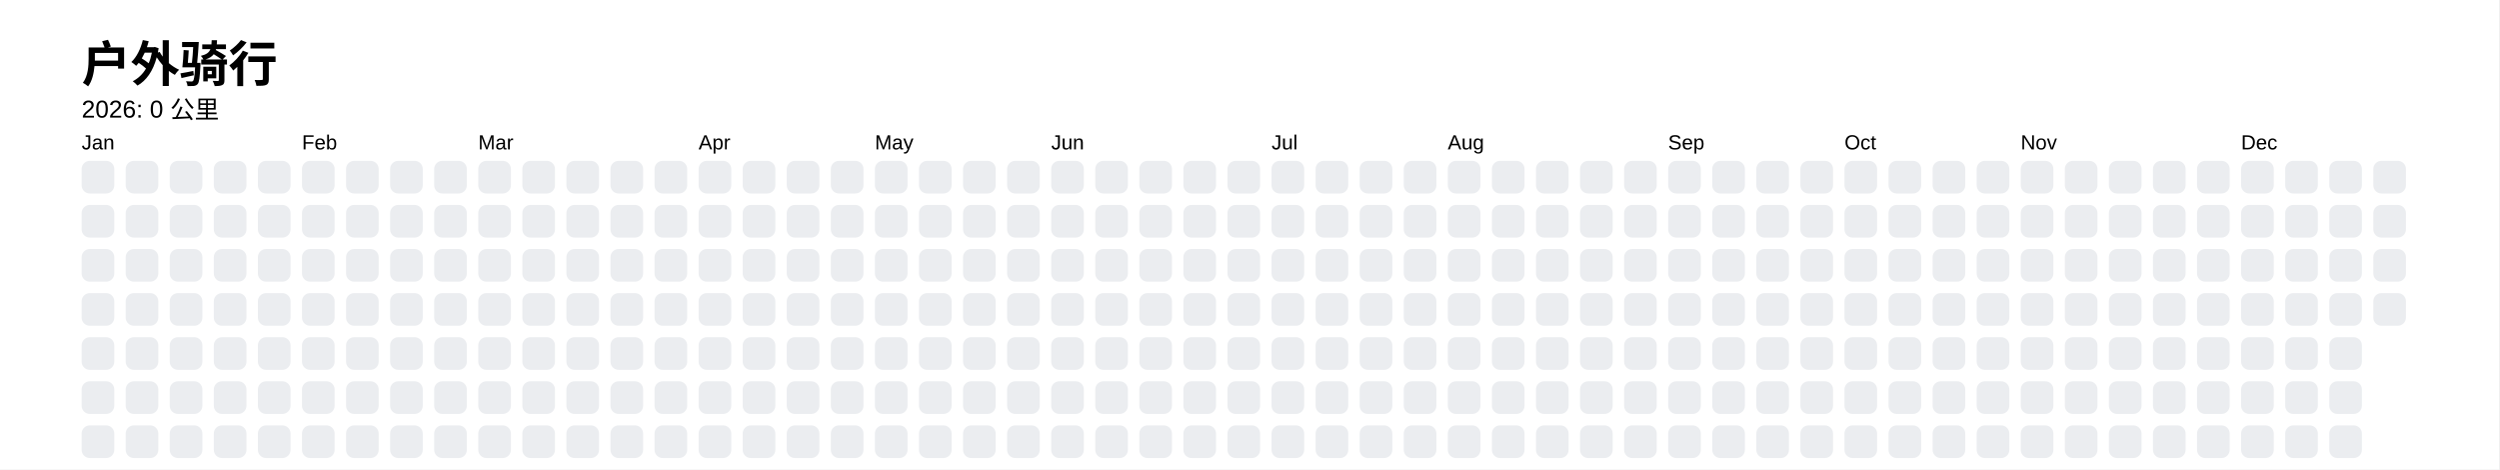
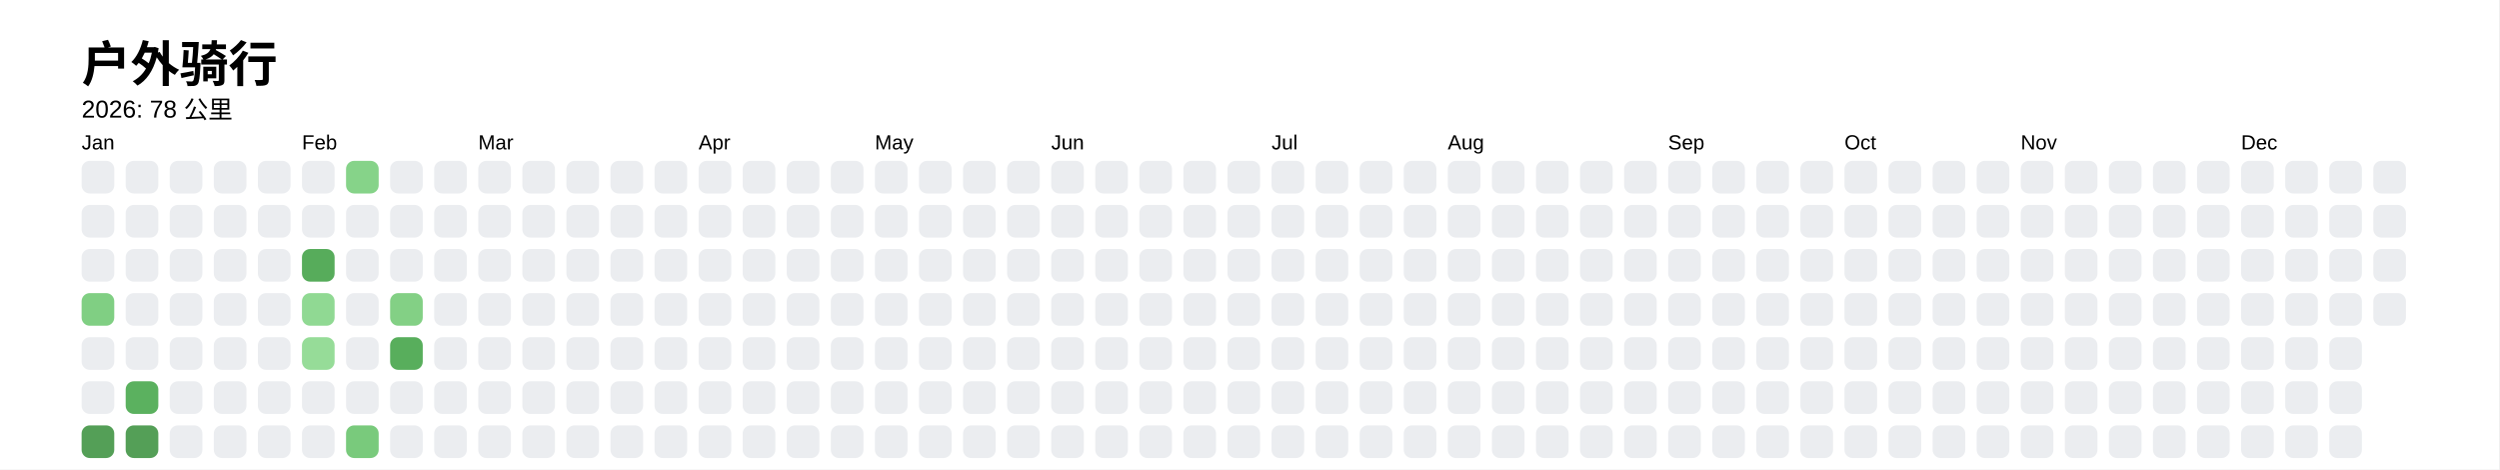
<svg xmlns="http://www.w3.org/2000/svg" baseProfile="full" height="57.5mm" version="1.1" viewBox="0,0,306.2,57.5" width="306.2mm">
  <defs />
  <rect fill="#FFFFFF" height="57.5" width="306.2" x="0" y="0" />
  <text fill="#000000" style="font-size:6px; font-family:Arial; font-weight:bold;" x="10" y="10">户外骑行</text>
-   <text fill="#000000" style="font-size:3px; font-family:Arial;" x="10" y="14.4">2026: 0 公里</text>
+   <text fill="#000000" style="font-size:3px; font-family:Arial;" x="10" y="14.4">2026: 78 公里</text>
  <text fill="#000000" style="font-size:2.5px; font-family:Arial" x="10" y="18.3">Jan</text>
  <rect fill="#EBEDF0" height="4" rx="1" ry="1" width="4" x="10" y="19.7" />
  <rect fill="#EBEDF0" height="4" rx="1" ry="1" width="4" x="10" y="25.1" />
  <rect fill="#EBEDF0" height="4" rx="1" ry="1" width="4" x="10" y="30.5" />
-   <rect fill="#EBEDF0" height="4" rx="1" ry="1" width="4" x="10" y="35.9" />
+   <rect fill="#80cf83" height="4" rx="1" ry="1" width="4" x="10" y="35.9" />
  <rect fill="#EBEDF0" height="4" rx="1" ry="1" width="4" x="10" y="41.3" />
  <rect fill="#EBEDF0" height="4" rx="1" ry="1" width="4" x="10" y="46.7" />
-   <rect fill="#EBEDF0" height="4" rx="1" ry="1" width="4" x="10" y="52.1" />
+   <rect fill="#549F57" height="4" rx="1" ry="1" width="4" x="10" y="52.1" />
  <rect fill="#EBEDF0" height="4" rx="1" ry="1" width="4" x="15.4" y="19.7" />
  <rect fill="#EBEDF0" height="4" rx="1" ry="1" width="4" x="15.4" y="25.1" />
  <rect fill="#EBEDF0" height="4" rx="1" ry="1" width="4" x="15.4" y="30.5" />
  <rect fill="#EBEDF0" height="4" rx="1" ry="1" width="4" x="15.4" y="35.9" />
  <rect fill="#EBEDF0" height="4" rx="1" ry="1" width="4" x="15.4" y="41.3" />
-   <rect fill="#EBEDF0" height="4" rx="1" ry="1" width="4" x="15.4" y="46.7" />
-   <rect fill="#EBEDF0" height="4" rx="1" ry="1" width="4" x="15.4" y="52.1" />
+   <rect fill="#5bb15f" height="4" rx="1" ry="1" width="4" x="15.4" y="46.7" />
+   <rect fill="#549F57" height="4" rx="1" ry="1" width="4" x="15.4" y="52.1" />
  <rect fill="#EBEDF0" height="4" rx="1" ry="1" width="4" x="20.8" y="19.7" />
  <rect fill="#EBEDF0" height="4" rx="1" ry="1" width="4" x="20.8" y="25.1" />
  <rect fill="#EBEDF0" height="4" rx="1" ry="1" width="4" x="20.8" y="30.5" />
  <rect fill="#EBEDF0" height="4" rx="1" ry="1" width="4" x="20.8" y="35.9" />
  <rect fill="#EBEDF0" height="4" rx="1" ry="1" width="4" x="20.8" y="41.3" />
  <rect fill="#EBEDF0" height="4" rx="1" ry="1" width="4" x="20.8" y="46.7" />
  <rect fill="#EBEDF0" height="4" rx="1" ry="1" width="4" x="20.8" y="52.1" />
  <rect fill="#EBEDF0" height="4" rx="1" ry="1" width="4" x="26.2" y="19.7" />
  <rect fill="#EBEDF0" height="4" rx="1" ry="1" width="4" x="26.2" y="25.1" />
  <rect fill="#EBEDF0" height="4" rx="1" ry="1" width="4" x="26.2" y="30.5" />
  <rect fill="#EBEDF0" height="4" rx="1" ry="1" width="4" x="26.2" y="35.9" />
  <rect fill="#EBEDF0" height="4" rx="1" ry="1" width="4" x="26.2" y="41.3" />
  <rect fill="#EBEDF0" height="4" rx="1" ry="1" width="4" x="26.2" y="46.7" />
  <rect fill="#EBEDF0" height="4" rx="1" ry="1" width="4" x="26.2" y="52.1" />
  <rect fill="#EBEDF0" height="4" rx="1" ry="1" width="4" x="31.6" y="19.7" />
  <rect fill="#EBEDF0" height="4" rx="1" ry="1" width="4" x="31.6" y="25.1" />
  <rect fill="#EBEDF0" height="4" rx="1" ry="1" width="4" x="31.6" y="30.5" />
  <rect fill="#EBEDF0" height="4" rx="1" ry="1" width="4" x="31.6" y="35.9" />
  <rect fill="#EBEDF0" height="4" rx="1" ry="1" width="4" x="31.6" y="41.3" />
  <rect fill="#EBEDF0" height="4" rx="1" ry="1" width="4" x="31.6" y="46.7" />
  <rect fill="#EBEDF0" height="4" rx="1" ry="1" width="4" x="31.6" y="52.1" />
  <text fill="#000000" style="font-size:2.5px; font-family:Arial" x="37.0" y="18.3">Feb</text>
  <rect fill="#EBEDF0" height="4" rx="1" ry="1" width="4" x="37.0" y="19.7" />
  <rect fill="#EBEDF0" height="4" rx="1" ry="1" width="4" x="37.0" y="25.1" />
-   <rect fill="#EBEDF0" height="4" rx="1" ry="1" width="4" x="37.0" y="30.5" />
-   <rect fill="#EBEDF0" height="4" rx="1" ry="1" width="4" x="37.0" y="35.9" />
-   <rect fill="#EBEDF0" height="4" rx="1" ry="1" width="4" x="37.0" y="41.3" />
+   <rect fill="#57ac5b" height="4" rx="1" ry="1" width="4" x="37.0" y="30.5" />
+   <rect fill="#90d993" height="4" rx="1" ry="1" width="4" x="37.0" y="35.9" />
+   <rect fill="#96dc98" height="4" rx="1" ry="1" width="4" x="37.0" y="41.3" />
  <rect fill="#EBEDF0" height="4" rx="1" ry="1" width="4" x="37.0" y="46.7" />
  <rect fill="#EBEDF0" height="4" rx="1" ry="1" width="4" x="37.0" y="52.1" />
-   <rect fill="#EBEDF0" height="4" rx="1" ry="1" width="4" x="42.4" y="19.7" />
+   <rect fill="#86d389" height="4" rx="1" ry="1" width="4" x="42.4" y="19.7" />
  <rect fill="#EBEDF0" height="4" rx="1" ry="1" width="4" x="42.4" y="25.1" />
  <rect fill="#EBEDF0" height="4" rx="1" ry="1" width="4" x="42.4" y="30.5" />
  <rect fill="#EBEDF0" height="4" rx="1" ry="1" width="4" x="42.4" y="35.9" />
  <rect fill="#EBEDF0" height="4" rx="1" ry="1" width="4" x="42.4" y="41.3" />
  <rect fill="#EBEDF0" height="4" rx="1" ry="1" width="4" x="42.4" y="46.7" />
-   <rect fill="#EBEDF0" height="4" rx="1" ry="1" width="4" x="42.4" y="52.1" />
+   <rect fill="#79ca7c" height="4" rx="1" ry="1" width="4" x="42.4" y="52.1" />
  <rect fill="#EBEDF0" height="4" rx="1" ry="1" width="4" x="47.8" y="19.7" />
  <rect fill="#EBEDF0" height="4" rx="1" ry="1" width="4" x="47.8" y="25.1" />
  <rect fill="#EBEDF0" height="4" rx="1" ry="1" width="4" x="47.8" y="30.5" />
-   <rect fill="#EBEDF0" height="4" rx="1" ry="1" width="4" x="47.8" y="35.9" />
-   <rect fill="#EBEDF0" height="4" rx="1" ry="1" width="4" x="47.8" y="41.3" />
+   <rect fill="#83d085" height="4" rx="1" ry="1" width="4" x="47.8" y="35.9" />
+   <rect fill="#58ae5c" height="4" rx="1" ry="1" width="4" x="47.8" y="41.3" />
  <rect fill="#EBEDF0" height="4" rx="1" ry="1" width="4" x="47.8" y="46.7" />
  <rect fill="#EBEDF0" height="4" rx="1" ry="1" width="4" x="47.8" y="52.1" />
  <rect fill="#EBEDF0" height="4" rx="1" ry="1" width="4" x="53.2" y="19.7" />
  <rect fill="#EBEDF0" height="4" rx="1" ry="1" width="4" x="53.2" y="25.1" />
  <rect fill="#EBEDF0" height="4" rx="1" ry="1" width="4" x="53.2" y="30.5" />
  <rect fill="#EBEDF0" height="4" rx="1" ry="1" width="4" x="53.2" y="35.9" />
  <rect fill="#EBEDF0" height="4" rx="1" ry="1" width="4" x="53.2" y="41.3" />
  <rect fill="#EBEDF0" height="4" rx="1" ry="1" width="4" x="53.2" y="46.7" />
  <rect fill="#EBEDF0" height="4" rx="1" ry="1" width="4" x="53.2" y="52.1" />
  <text fill="#000000" style="font-size:2.5px; font-family:Arial" x="58.6" y="18.3">Mar</text>
  <rect fill="#EBEDF0" height="4" rx="1" ry="1" width="4" x="58.6" y="19.7" />
  <rect fill="#EBEDF0" height="4" rx="1" ry="1" width="4" x="58.6" y="25.1" />
  <rect fill="#EBEDF0" height="4" rx="1" ry="1" width="4" x="58.6" y="30.5" />
  <rect fill="#EBEDF0" height="4" rx="1" ry="1" width="4" x="58.6" y="35.9" />
  <rect fill="#EBEDF0" height="4" rx="1" ry="1" width="4" x="58.6" y="41.3" />
  <rect fill="#EBEDF0" height="4" rx="1" ry="1" width="4" x="58.6" y="46.7" />
  <rect fill="#EBEDF0" height="4" rx="1" ry="1" width="4" x="58.6" y="52.1" />
  <rect fill="#EBEDF0" height="4" rx="1" ry="1" width="4" x="64" y="19.7" />
  <rect fill="#EBEDF0" height="4" rx="1" ry="1" width="4" x="64" y="25.1" />
  <rect fill="#EBEDF0" height="4" rx="1" ry="1" width="4" x="64" y="30.5" />
  <rect fill="#EBEDF0" height="4" rx="1" ry="1" width="4" x="64" y="35.9" />
  <rect fill="#EBEDF0" height="4" rx="1" ry="1" width="4" x="64" y="41.3" />
  <rect fill="#EBEDF0" height="4" rx="1" ry="1" width="4" x="64" y="46.7" />
  <rect fill="#EBEDF0" height="4" rx="1" ry="1" width="4" x="64" y="52.1" />
  <rect fill="#EBEDF0" height="4" rx="1" ry="1" width="4" x="69.4" y="19.7" />
  <rect fill="#EBEDF0" height="4" rx="1" ry="1" width="4" x="69.4" y="25.1" />
  <rect fill="#EBEDF0" height="4" rx="1" ry="1" width="4" x="69.4" y="30.5" />
  <rect fill="#EBEDF0" height="4" rx="1" ry="1" width="4" x="69.4" y="35.9" />
  <rect fill="#EBEDF0" height="4" rx="1" ry="1" width="4" x="69.4" y="41.3" />
  <rect fill="#EBEDF0" height="4" rx="1" ry="1" width="4" x="69.4" y="46.7" />
  <rect fill="#EBEDF0" height="4" rx="1" ry="1" width="4" x="69.4" y="52.1" />
  <rect fill="#EBEDF0" height="4" rx="1" ry="1" width="4" x="74.8" y="19.7" />
  <rect fill="#EBEDF0" height="4" rx="1" ry="1" width="4" x="74.8" y="25.1" />
  <rect fill="#EBEDF0" height="4" rx="1" ry="1" width="4" x="74.8" y="30.5" />
  <rect fill="#EBEDF0" height="4" rx="1" ry="1" width="4" x="74.8" y="35.9" />
  <rect fill="#EBEDF0" height="4" rx="1" ry="1" width="4" x="74.8" y="41.3" />
  <rect fill="#EBEDF0" height="4" rx="1" ry="1" width="4" x="74.8" y="46.7" />
  <rect fill="#EBEDF0" height="4" rx="1" ry="1" width="4" x="74.8" y="52.1" />
  <rect fill="#EBEDF0" height="4" rx="1" ry="1" width="4" x="80.2" y="19.7" />
  <rect fill="#EBEDF0" height="4" rx="1" ry="1" width="4" x="80.2" y="25.1" />
  <rect fill="#EBEDF0" height="4" rx="1" ry="1" width="4" x="80.2" y="30.5" />
  <rect fill="#EBEDF0" height="4" rx="1" ry="1" width="4" x="80.2" y="35.9" />
  <rect fill="#EBEDF0" height="4" rx="1" ry="1" width="4" x="80.2" y="41.3" />
  <rect fill="#EBEDF0" height="4" rx="1" ry="1" width="4" x="80.2" y="46.7" />
  <rect fill="#EBEDF0" height="4" rx="1" ry="1" width="4" x="80.2" y="52.1" />
  <text fill="#000000" style="font-size:2.5px; font-family:Arial" x="85.6" y="18.3">Apr</text>
  <rect fill="#EBEDF0" height="4" rx="1" ry="1" width="4" x="85.6" y="19.7" />
  <rect fill="#EBEDF0" height="4" rx="1" ry="1" width="4" x="85.6" y="25.1" />
  <rect fill="#EBEDF0" height="4" rx="1" ry="1" width="4" x="85.6" y="30.5" />
  <rect fill="#EBEDF0" height="4" rx="1" ry="1" width="4" x="85.6" y="35.9" />
  <rect fill="#EBEDF0" height="4" rx="1" ry="1" width="4" x="85.6" y="41.3" />
  <rect fill="#EBEDF0" height="4" rx="1" ry="1" width="4" x="85.6" y="46.7" />
  <rect fill="#EBEDF0" height="4" rx="1" ry="1" width="4" x="85.6" y="52.1" />
  <rect fill="#EBEDF0" height="4" rx="1" ry="1" width="4" x="91" y="19.7" />
  <rect fill="#EBEDF0" height="4" rx="1" ry="1" width="4" x="91" y="25.1" />
  <rect fill="#EBEDF0" height="4" rx="1" ry="1" width="4" x="91" y="30.5" />
  <rect fill="#EBEDF0" height="4" rx="1" ry="1" width="4" x="91" y="35.9" />
  <rect fill="#EBEDF0" height="4" rx="1" ry="1" width="4" x="91" y="41.3" />
  <rect fill="#EBEDF0" height="4" rx="1" ry="1" width="4" x="91" y="46.7" />
  <rect fill="#EBEDF0" height="4" rx="1" ry="1" width="4" x="91" y="52.1" />
  <rect fill="#EBEDF0" height="4" rx="1" ry="1" width="4" x="96.4" y="19.7" />
  <rect fill="#EBEDF0" height="4" rx="1" ry="1" width="4" x="96.4" y="25.1" />
  <rect fill="#EBEDF0" height="4" rx="1" ry="1" width="4" x="96.4" y="30.5" />
  <rect fill="#EBEDF0" height="4" rx="1" ry="1" width="4" x="96.4" y="35.9" />
  <rect fill="#EBEDF0" height="4" rx="1" ry="1" width="4" x="96.4" y="41.3" />
  <rect fill="#EBEDF0" height="4" rx="1" ry="1" width="4" x="96.4" y="46.7" />
  <rect fill="#EBEDF0" height="4" rx="1" ry="1" width="4" x="96.4" y="52.1" />
  <rect fill="#EBEDF0" height="4" rx="1" ry="1" width="4" x="101.8" y="19.7" />
  <rect fill="#EBEDF0" height="4" rx="1" ry="1" width="4" x="101.8" y="25.1" />
  <rect fill="#EBEDF0" height="4" rx="1" ry="1" width="4" x="101.8" y="30.5" />
  <rect fill="#EBEDF0" height="4" rx="1" ry="1" width="4" x="101.8" y="35.9" />
  <rect fill="#EBEDF0" height="4" rx="1" ry="1" width="4" x="101.8" y="41.3" />
  <rect fill="#EBEDF0" height="4" rx="1" ry="1" width="4" x="101.8" y="46.7" />
  <rect fill="#EBEDF0" height="4" rx="1" ry="1" width="4" x="101.8" y="52.1" />
  <text fill="#000000" style="font-size:2.5px; font-family:Arial" x="107.2" y="18.3">May</text>
  <rect fill="#EBEDF0" height="4" rx="1" ry="1" width="4" x="107.2" y="19.7" />
  <rect fill="#EBEDF0" height="4" rx="1" ry="1" width="4" x="107.2" y="25.1" />
  <rect fill="#EBEDF0" height="4" rx="1" ry="1" width="4" x="107.2" y="30.5" />
  <rect fill="#EBEDF0" height="4" rx="1" ry="1" width="4" x="107.2" y="35.9" />
  <rect fill="#EBEDF0" height="4" rx="1" ry="1" width="4" x="107.2" y="41.3" />
  <rect fill="#EBEDF0" height="4" rx="1" ry="1" width="4" x="107.2" y="46.7" />
  <rect fill="#EBEDF0" height="4" rx="1" ry="1" width="4" x="107.2" y="52.1" />
  <rect fill="#EBEDF0" height="4" rx="1" ry="1" width="4" x="112.6" y="19.7" />
  <rect fill="#EBEDF0" height="4" rx="1" ry="1" width="4" x="112.6" y="25.1" />
  <rect fill="#EBEDF0" height="4" rx="1" ry="1" width="4" x="112.6" y="30.5" />
  <rect fill="#EBEDF0" height="4" rx="1" ry="1" width="4" x="112.6" y="35.9" />
  <rect fill="#EBEDF0" height="4" rx="1" ry="1" width="4" x="112.6" y="41.3" />
  <rect fill="#EBEDF0" height="4" rx="1" ry="1" width="4" x="112.6" y="46.7" />
  <rect fill="#EBEDF0" height="4" rx="1" ry="1" width="4" x="112.6" y="52.1" />
  <rect fill="#EBEDF0" height="4" rx="1" ry="1" width="4" x="118" y="19.7" />
  <rect fill="#EBEDF0" height="4" rx="1" ry="1" width="4" x="118" y="25.1" />
  <rect fill="#EBEDF0" height="4" rx="1" ry="1" width="4" x="118" y="30.5" />
  <rect fill="#EBEDF0" height="4" rx="1" ry="1" width="4" x="118" y="35.9" />
  <rect fill="#EBEDF0" height="4" rx="1" ry="1" width="4" x="118" y="41.3" />
  <rect fill="#EBEDF0" height="4" rx="1" ry="1" width="4" x="118" y="46.7" />
  <rect fill="#EBEDF0" height="4" rx="1" ry="1" width="4" x="118" y="52.1" />
  <rect fill="#EBEDF0" height="4" rx="1" ry="1" width="4" x="123.4" y="19.7" />
  <rect fill="#EBEDF0" height="4" rx="1" ry="1" width="4" x="123.4" y="25.1" />
  <rect fill="#EBEDF0" height="4" rx="1" ry="1" width="4" x="123.4" y="30.5" />
  <rect fill="#EBEDF0" height="4" rx="1" ry="1" width="4" x="123.4" y="35.9" />
  <rect fill="#EBEDF0" height="4" rx="1" ry="1" width="4" x="123.4" y="41.3" />
  <rect fill="#EBEDF0" height="4" rx="1" ry="1" width="4" x="123.4" y="46.7" />
  <rect fill="#EBEDF0" height="4" rx="1" ry="1" width="4" x="123.4" y="52.1" />
  <text fill="#000000" style="font-size:2.5px; font-family:Arial" x="128.8" y="18.3">Jun</text>
  <rect fill="#EBEDF0" height="4" rx="1" ry="1" width="4" x="128.8" y="19.7" />
  <rect fill="#EBEDF0" height="4" rx="1" ry="1" width="4" x="128.8" y="25.1" />
  <rect fill="#EBEDF0" height="4" rx="1" ry="1" width="4" x="128.8" y="30.5" />
  <rect fill="#EBEDF0" height="4" rx="1" ry="1" width="4" x="128.8" y="35.9" />
  <rect fill="#EBEDF0" height="4" rx="1" ry="1" width="4" x="128.8" y="41.3" />
  <rect fill="#EBEDF0" height="4" rx="1" ry="1" width="4" x="128.8" y="46.7" />
  <rect fill="#EBEDF0" height="4" rx="1" ry="1" width="4" x="128.8" y="52.1" />
  <rect fill="#EBEDF0" height="4" rx="1" ry="1" width="4" x="134.2" y="19.7" />
  <rect fill="#EBEDF0" height="4" rx="1" ry="1" width="4" x="134.2" y="25.1" />
  <rect fill="#EBEDF0" height="4" rx="1" ry="1" width="4" x="134.2" y="30.5" />
  <rect fill="#EBEDF0" height="4" rx="1" ry="1" width="4" x="134.2" y="35.9" />
  <rect fill="#EBEDF0" height="4" rx="1" ry="1" width="4" x="134.2" y="41.3" />
  <rect fill="#EBEDF0" height="4" rx="1" ry="1" width="4" x="134.2" y="46.7" />
  <rect fill="#EBEDF0" height="4" rx="1" ry="1" width="4" x="134.2" y="52.1" />
  <rect fill="#EBEDF0" height="4" rx="1" ry="1" width="4" x="139.6" y="19.7" />
  <rect fill="#EBEDF0" height="4" rx="1" ry="1" width="4" x="139.6" y="25.1" />
  <rect fill="#EBEDF0" height="4" rx="1" ry="1" width="4" x="139.6" y="30.5" />
  <rect fill="#EBEDF0" height="4" rx="1" ry="1" width="4" x="139.6" y="35.9" />
  <rect fill="#EBEDF0" height="4" rx="1" ry="1" width="4" x="139.6" y="41.3" />
  <rect fill="#EBEDF0" height="4" rx="1" ry="1" width="4" x="139.6" y="46.7" />
  <rect fill="#EBEDF0" height="4" rx="1" ry="1" width="4" x="139.6" y="52.1" />
  <rect fill="#EBEDF0" height="4" rx="1" ry="1" width="4" x="145" y="19.7" />
  <rect fill="#EBEDF0" height="4" rx="1" ry="1" width="4" x="145" y="25.1" />
  <rect fill="#EBEDF0" height="4" rx="1" ry="1" width="4" x="145" y="30.5" />
  <rect fill="#EBEDF0" height="4" rx="1" ry="1" width="4" x="145" y="35.9" />
  <rect fill="#EBEDF0" height="4" rx="1" ry="1" width="4" x="145" y="41.3" />
  <rect fill="#EBEDF0" height="4" rx="1" ry="1" width="4" x="145" y="46.7" />
  <rect fill="#EBEDF0" height="4" rx="1" ry="1" width="4" x="145" y="52.1" />
  <rect fill="#EBEDF0" height="4" rx="1" ry="1" width="4" x="150.4" y="19.7" />
  <rect fill="#EBEDF0" height="4" rx="1" ry="1" width="4" x="150.4" y="25.1" />
  <rect fill="#EBEDF0" height="4" rx="1" ry="1" width="4" x="150.4" y="30.5" />
  <rect fill="#EBEDF0" height="4" rx="1" ry="1" width="4" x="150.4" y="35.9" />
  <rect fill="#EBEDF0" height="4" rx="1" ry="1" width="4" x="150.4" y="41.3" />
  <rect fill="#EBEDF0" height="4" rx="1" ry="1" width="4" x="150.4" y="46.7" />
  <rect fill="#EBEDF0" height="4" rx="1" ry="1" width="4" x="150.4" y="52.1" />
  <text fill="#000000" style="font-size:2.5px; font-family:Arial" x="155.8" y="18.3">Jul</text>
  <rect fill="#EBEDF0" height="4" rx="1" ry="1" width="4" x="155.8" y="19.7" />
  <rect fill="#EBEDF0" height="4" rx="1" ry="1" width="4" x="155.8" y="25.1" />
  <rect fill="#EBEDF0" height="4" rx="1" ry="1" width="4" x="155.8" y="30.5" />
  <rect fill="#EBEDF0" height="4" rx="1" ry="1" width="4" x="155.8" y="35.9" />
  <rect fill="#EBEDF0" height="4" rx="1" ry="1" width="4" x="155.8" y="41.3" />
  <rect fill="#EBEDF0" height="4" rx="1" ry="1" width="4" x="155.8" y="46.7" />
  <rect fill="#EBEDF0" height="4" rx="1" ry="1" width="4" x="155.8" y="52.1" />
  <rect fill="#EBEDF0" height="4" rx="1" ry="1" width="4" x="161.2" y="19.7" />
  <rect fill="#EBEDF0" height="4" rx="1" ry="1" width="4" x="161.2" y="25.1" />
  <rect fill="#EBEDF0" height="4" rx="1" ry="1" width="4" x="161.2" y="30.5" />
  <rect fill="#EBEDF0" height="4" rx="1" ry="1" width="4" x="161.2" y="35.9" />
  <rect fill="#EBEDF0" height="4" rx="1" ry="1" width="4" x="161.2" y="41.3" />
  <rect fill="#EBEDF0" height="4" rx="1" ry="1" width="4" x="161.2" y="46.7" />
  <rect fill="#EBEDF0" height="4" rx="1" ry="1" width="4" x="161.2" y="52.1" />
  <rect fill="#EBEDF0" height="4" rx="1" ry="1" width="4" x="166.6" y="19.7" />
  <rect fill="#EBEDF0" height="4" rx="1" ry="1" width="4" x="166.6" y="25.1" />
  <rect fill="#EBEDF0" height="4" rx="1" ry="1" width="4" x="166.6" y="30.5" />
  <rect fill="#EBEDF0" height="4" rx="1" ry="1" width="4" x="166.6" y="35.9" />
  <rect fill="#EBEDF0" height="4" rx="1" ry="1" width="4" x="166.6" y="41.3" />
  <rect fill="#EBEDF0" height="4" rx="1" ry="1" width="4" x="166.6" y="46.7" />
  <rect fill="#EBEDF0" height="4" rx="1" ry="1" width="4" x="166.6" y="52.1" />
  <rect fill="#EBEDF0" height="4" rx="1" ry="1" width="4" x="172" y="19.7" />
  <rect fill="#EBEDF0" height="4" rx="1" ry="1" width="4" x="172" y="25.1" />
  <rect fill="#EBEDF0" height="4" rx="1" ry="1" width="4" x="172" y="30.5" />
  <rect fill="#EBEDF0" height="4" rx="1" ry="1" width="4" x="172" y="35.9" />
  <rect fill="#EBEDF0" height="4" rx="1" ry="1" width="4" x="172" y="41.3" />
  <rect fill="#EBEDF0" height="4" rx="1" ry="1" width="4" x="172" y="46.7" />
  <rect fill="#EBEDF0" height="4" rx="1" ry="1" width="4" x="172" y="52.1" />
  <text fill="#000000" style="font-size:2.5px; font-family:Arial" x="177.4" y="18.3">Aug</text>
  <rect fill="#EBEDF0" height="4" rx="1" ry="1" width="4" x="177.4" y="19.7" />
  <rect fill="#EBEDF0" height="4" rx="1" ry="1" width="4" x="177.4" y="25.1" />
  <rect fill="#EBEDF0" height="4" rx="1" ry="1" width="4" x="177.4" y="30.5" />
  <rect fill="#EBEDF0" height="4" rx="1" ry="1" width="4" x="177.4" y="35.9" />
  <rect fill="#EBEDF0" height="4" rx="1" ry="1" width="4" x="177.4" y="41.3" />
  <rect fill="#EBEDF0" height="4" rx="1" ry="1" width="4" x="177.4" y="46.7" />
  <rect fill="#EBEDF0" height="4" rx="1" ry="1" width="4" x="177.4" y="52.1" />
  <rect fill="#EBEDF0" height="4" rx="1" ry="1" width="4" x="182.8" y="19.7" />
  <rect fill="#EBEDF0" height="4" rx="1" ry="1" width="4" x="182.8" y="25.1" />
  <rect fill="#EBEDF0" height="4" rx="1" ry="1" width="4" x="182.8" y="30.5" />
  <rect fill="#EBEDF0" height="4" rx="1" ry="1" width="4" x="182.8" y="35.9" />
  <rect fill="#EBEDF0" height="4" rx="1" ry="1" width="4" x="182.8" y="41.3" />
  <rect fill="#EBEDF0" height="4" rx="1" ry="1" width="4" x="182.8" y="46.7" />
  <rect fill="#EBEDF0" height="4" rx="1" ry="1" width="4" x="182.8" y="52.1" />
  <rect fill="#EBEDF0" height="4" rx="1" ry="1" width="4" x="188.2" y="19.7" />
  <rect fill="#EBEDF0" height="4" rx="1" ry="1" width="4" x="188.2" y="25.1" />
  <rect fill="#EBEDF0" height="4" rx="1" ry="1" width="4" x="188.2" y="30.5" />
  <rect fill="#EBEDF0" height="4" rx="1" ry="1" width="4" x="188.2" y="35.9" />
  <rect fill="#EBEDF0" height="4" rx="1" ry="1" width="4" x="188.2" y="41.3" />
  <rect fill="#EBEDF0" height="4" rx="1" ry="1" width="4" x="188.2" y="46.7" />
  <rect fill="#EBEDF0" height="4" rx="1" ry="1" width="4" x="188.2" y="52.1" />
  <rect fill="#EBEDF0" height="4" rx="1" ry="1" width="4" x="193.6" y="19.7" />
  <rect fill="#EBEDF0" height="4" rx="1" ry="1" width="4" x="193.6" y="25.1" />
  <rect fill="#EBEDF0" height="4" rx="1" ry="1" width="4" x="193.6" y="30.5" />
  <rect fill="#EBEDF0" height="4" rx="1" ry="1" width="4" x="193.6" y="35.9" />
  <rect fill="#EBEDF0" height="4" rx="1" ry="1" width="4" x="193.6" y="41.3" />
  <rect fill="#EBEDF0" height="4" rx="1" ry="1" width="4" x="193.6" y="46.7" />
  <rect fill="#EBEDF0" height="4" rx="1" ry="1" width="4" x="193.6" y="52.1" />
  <rect fill="#EBEDF0" height="4" rx="1" ry="1" width="4" x="199" y="19.7" />
  <rect fill="#EBEDF0" height="4" rx="1" ry="1" width="4" x="199" y="25.1" />
  <rect fill="#EBEDF0" height="4" rx="1" ry="1" width="4" x="199" y="30.5" />
  <rect fill="#EBEDF0" height="4" rx="1" ry="1" width="4" x="199" y="35.9" />
  <rect fill="#EBEDF0" height="4" rx="1" ry="1" width="4" x="199" y="41.3" />
  <rect fill="#EBEDF0" height="4" rx="1" ry="1" width="4" x="199" y="46.7" />
  <rect fill="#EBEDF0" height="4" rx="1" ry="1" width="4" x="199" y="52.1" />
  <text fill="#000000" style="font-size:2.5px; font-family:Arial" x="204.4" y="18.3">Sep</text>
  <rect fill="#EBEDF0" height="4" rx="1" ry="1" width="4" x="204.4" y="19.7" />
  <rect fill="#EBEDF0" height="4" rx="1" ry="1" width="4" x="204.4" y="25.1" />
  <rect fill="#EBEDF0" height="4" rx="1" ry="1" width="4" x="204.4" y="30.5" />
  <rect fill="#EBEDF0" height="4" rx="1" ry="1" width="4" x="204.4" y="35.9" />
  <rect fill="#EBEDF0" height="4" rx="1" ry="1" width="4" x="204.4" y="41.3" />
  <rect fill="#EBEDF0" height="4" rx="1" ry="1" width="4" x="204.4" y="46.7" />
  <rect fill="#EBEDF0" height="4" rx="1" ry="1" width="4" x="204.4" y="52.1" />
  <rect fill="#EBEDF0" height="4" rx="1" ry="1" width="4" x="209.8" y="19.7" />
  <rect fill="#EBEDF0" height="4" rx="1" ry="1" width="4" x="209.8" y="25.1" />
  <rect fill="#EBEDF0" height="4" rx="1" ry="1" width="4" x="209.8" y="30.5" />
  <rect fill="#EBEDF0" height="4" rx="1" ry="1" width="4" x="209.8" y="35.9" />
  <rect fill="#EBEDF0" height="4" rx="1" ry="1" width="4" x="209.8" y="41.3" />
  <rect fill="#EBEDF0" height="4" rx="1" ry="1" width="4" x="209.8" y="46.7" />
  <rect fill="#EBEDF0" height="4" rx="1" ry="1" width="4" x="209.8" y="52.1" />
  <rect fill="#EBEDF0" height="4" rx="1" ry="1" width="4" x="215.2" y="19.7" />
  <rect fill="#EBEDF0" height="4" rx="1" ry="1" width="4" x="215.2" y="25.1" />
  <rect fill="#EBEDF0" height="4" rx="1" ry="1" width="4" x="215.2" y="30.5" />
  <rect fill="#EBEDF0" height="4" rx="1" ry="1" width="4" x="215.2" y="35.9" />
  <rect fill="#EBEDF0" height="4" rx="1" ry="1" width="4" x="215.2" y="41.3" />
  <rect fill="#EBEDF0" height="4" rx="1" ry="1" width="4" x="215.2" y="46.7" />
  <rect fill="#EBEDF0" height="4" rx="1" ry="1" width="4" x="215.2" y="52.1" />
  <rect fill="#EBEDF0" height="4" rx="1" ry="1" width="4" x="220.6" y="19.7" />
  <rect fill="#EBEDF0" height="4" rx="1" ry="1" width="4" x="220.6" y="25.1" />
  <rect fill="#EBEDF0" height="4" rx="1" ry="1" width="4" x="220.6" y="30.5" />
  <rect fill="#EBEDF0" height="4" rx="1" ry="1" width="4" x="220.6" y="35.9" />
  <rect fill="#EBEDF0" height="4" rx="1" ry="1" width="4" x="220.6" y="41.3" />
  <rect fill="#EBEDF0" height="4" rx="1" ry="1" width="4" x="220.6" y="46.7" />
  <rect fill="#EBEDF0" height="4" rx="1" ry="1" width="4" x="220.6" y="52.1" />
  <text fill="#000000" style="font-size:2.5px; font-family:Arial" x="226" y="18.3">Oct</text>
  <rect fill="#EBEDF0" height="4" rx="1" ry="1" width="4" x="226" y="19.7" />
  <rect fill="#EBEDF0" height="4" rx="1" ry="1" width="4" x="226" y="25.1" />
  <rect fill="#EBEDF0" height="4" rx="1" ry="1" width="4" x="226" y="30.5" />
  <rect fill="#EBEDF0" height="4" rx="1" ry="1" width="4" x="226" y="35.9" />
  <rect fill="#EBEDF0" height="4" rx="1" ry="1" width="4" x="226" y="41.3" />
  <rect fill="#EBEDF0" height="4" rx="1" ry="1" width="4" x="226" y="46.7" />
  <rect fill="#EBEDF0" height="4" rx="1" ry="1" width="4" x="226" y="52.1" />
  <rect fill="#EBEDF0" height="4" rx="1" ry="1" width="4" x="231.4" y="19.7" />
  <rect fill="#EBEDF0" height="4" rx="1" ry="1" width="4" x="231.4" y="25.1" />
  <rect fill="#EBEDF0" height="4" rx="1" ry="1" width="4" x="231.4" y="30.5" />
  <rect fill="#EBEDF0" height="4" rx="1" ry="1" width="4" x="231.4" y="35.9" />
  <rect fill="#EBEDF0" height="4" rx="1" ry="1" width="4" x="231.4" y="41.3" />
  <rect fill="#EBEDF0" height="4" rx="1" ry="1" width="4" x="231.4" y="46.7" />
  <rect fill="#EBEDF0" height="4" rx="1" ry="1" width="4" x="231.4" y="52.1" />
  <rect fill="#EBEDF0" height="4" rx="1" ry="1" width="4" x="236.8" y="19.7" />
  <rect fill="#EBEDF0" height="4" rx="1" ry="1" width="4" x="236.8" y="25.1" />
  <rect fill="#EBEDF0" height="4" rx="1" ry="1" width="4" x="236.8" y="30.5" />
  <rect fill="#EBEDF0" height="4" rx="1" ry="1" width="4" x="236.8" y="35.9" />
  <rect fill="#EBEDF0" height="4" rx="1" ry="1" width="4" x="236.8" y="41.3" />
  <rect fill="#EBEDF0" height="4" rx="1" ry="1" width="4" x="236.8" y="46.7" />
  <rect fill="#EBEDF0" height="4" rx="1" ry="1" width="4" x="236.8" y="52.1" />
  <rect fill="#EBEDF0" height="4" rx="1" ry="1" width="4" x="242.2" y="19.7" />
  <rect fill="#EBEDF0" height="4" rx="1" ry="1" width="4" x="242.2" y="25.1" />
  <rect fill="#EBEDF0" height="4" rx="1" ry="1" width="4" x="242.2" y="30.5" />
  <rect fill="#EBEDF0" height="4" rx="1" ry="1" width="4" x="242.2" y="35.9" />
  <rect fill="#EBEDF0" height="4" rx="1" ry="1" width="4" x="242.2" y="41.3" />
  <rect fill="#EBEDF0" height="4" rx="1" ry="1" width="4" x="242.2" y="46.7" />
  <rect fill="#EBEDF0" height="4" rx="1" ry="1" width="4" x="242.2" y="52.1" />
  <text fill="#000000" style="font-size:2.5px; font-family:Arial" x="247.6" y="18.3">Nov</text>
  <rect fill="#EBEDF0" height="4" rx="1" ry="1" width="4" x="247.6" y="19.7" />
  <rect fill="#EBEDF0" height="4" rx="1" ry="1" width="4" x="247.6" y="25.1" />
  <rect fill="#EBEDF0" height="4" rx="1" ry="1" width="4" x="247.6" y="30.5" />
  <rect fill="#EBEDF0" height="4" rx="1" ry="1" width="4" x="247.6" y="35.9" />
  <rect fill="#EBEDF0" height="4" rx="1" ry="1" width="4" x="247.6" y="41.3" />
  <rect fill="#EBEDF0" height="4" rx="1" ry="1" width="4" x="247.6" y="46.7" />
  <rect fill="#EBEDF0" height="4" rx="1" ry="1" width="4" x="247.6" y="52.1" />
  <rect fill="#EBEDF0" height="4" rx="1" ry="1" width="4" x="253" y="19.7" />
  <rect fill="#EBEDF0" height="4" rx="1" ry="1" width="4" x="253" y="25.1" />
  <rect fill="#EBEDF0" height="4" rx="1" ry="1" width="4" x="253" y="30.5" />
  <rect fill="#EBEDF0" height="4" rx="1" ry="1" width="4" x="253" y="35.9" />
  <rect fill="#EBEDF0" height="4" rx="1" ry="1" width="4" x="253" y="41.3" />
  <rect fill="#EBEDF0" height="4" rx="1" ry="1" width="4" x="253" y="46.7" />
  <rect fill="#EBEDF0" height="4" rx="1" ry="1" width="4" x="253" y="52.1" />
  <rect fill="#EBEDF0" height="4" rx="1" ry="1" width="4" x="258.4" y="19.7" />
  <rect fill="#EBEDF0" height="4" rx="1" ry="1" width="4" x="258.4" y="25.1" />
  <rect fill="#EBEDF0" height="4" rx="1" ry="1" width="4" x="258.4" y="30.5" />
  <rect fill="#EBEDF0" height="4" rx="1" ry="1" width="4" x="258.4" y="35.9" />
  <rect fill="#EBEDF0" height="4" rx="1" ry="1" width="4" x="258.4" y="41.3" />
  <rect fill="#EBEDF0" height="4" rx="1" ry="1" width="4" x="258.4" y="46.7" />
  <rect fill="#EBEDF0" height="4" rx="1" ry="1" width="4" x="258.4" y="52.1" />
  <rect fill="#EBEDF0" height="4" rx="1" ry="1" width="4" x="263.8" y="19.7" />
  <rect fill="#EBEDF0" height="4" rx="1" ry="1" width="4" x="263.8" y="25.1" />
  <rect fill="#EBEDF0" height="4" rx="1" ry="1" width="4" x="263.8" y="30.5" />
  <rect fill="#EBEDF0" height="4" rx="1" ry="1" width="4" x="263.8" y="35.9" />
  <rect fill="#EBEDF0" height="4" rx="1" ry="1" width="4" x="263.8" y="41.3" />
  <rect fill="#EBEDF0" height="4" rx="1" ry="1" width="4" x="263.8" y="46.7" />
  <rect fill="#EBEDF0" height="4" rx="1" ry="1" width="4" x="263.8" y="52.1" />
  <rect fill="#EBEDF0" height="4" rx="1" ry="1" width="4" x="269.2" y="19.7" />
  <rect fill="#EBEDF0" height="4" rx="1" ry="1" width="4" x="269.2" y="25.1" />
  <rect fill="#EBEDF0" height="4" rx="1" ry="1" width="4" x="269.2" y="30.5" />
  <rect fill="#EBEDF0" height="4" rx="1" ry="1" width="4" x="269.2" y="35.9" />
  <rect fill="#EBEDF0" height="4" rx="1" ry="1" width="4" x="269.2" y="41.3" />
  <rect fill="#EBEDF0" height="4" rx="1" ry="1" width="4" x="269.2" y="46.7" />
  <rect fill="#EBEDF0" height="4" rx="1" ry="1" width="4" x="269.2" y="52.1" />
  <text fill="#000000" style="font-size:2.5px; font-family:Arial" x="274.6" y="18.3">Dec</text>
  <rect fill="#EBEDF0" height="4" rx="1" ry="1" width="4" x="274.6" y="19.7" />
  <rect fill="#EBEDF0" height="4" rx="1" ry="1" width="4" x="274.6" y="25.1" />
  <rect fill="#EBEDF0" height="4" rx="1" ry="1" width="4" x="274.6" y="30.5" />
  <rect fill="#EBEDF0" height="4" rx="1" ry="1" width="4" x="274.6" y="35.9" />
  <rect fill="#EBEDF0" height="4" rx="1" ry="1" width="4" x="274.6" y="41.3" />
  <rect fill="#EBEDF0" height="4" rx="1" ry="1" width="4" x="274.6" y="46.7" />
  <rect fill="#EBEDF0" height="4" rx="1" ry="1" width="4" x="274.6" y="52.1" />
  <rect fill="#EBEDF0" height="4" rx="1" ry="1" width="4" x="280" y="19.7" />
  <rect fill="#EBEDF0" height="4" rx="1" ry="1" width="4" x="280" y="25.1" />
  <rect fill="#EBEDF0" height="4" rx="1" ry="1" width="4" x="280" y="30.5" />
  <rect fill="#EBEDF0" height="4" rx="1" ry="1" width="4" x="280" y="35.9" />
  <rect fill="#EBEDF0" height="4" rx="1" ry="1" width="4" x="280" y="41.3" />
  <rect fill="#EBEDF0" height="4" rx="1" ry="1" width="4" x="280" y="46.7" />
  <rect fill="#EBEDF0" height="4" rx="1" ry="1" width="4" x="280" y="52.1" />
  <rect fill="#EBEDF0" height="4" rx="1" ry="1" width="4" x="285.4" y="19.7" />
  <rect fill="#EBEDF0" height="4" rx="1" ry="1" width="4" x="285.4" y="25.1" />
  <rect fill="#EBEDF0" height="4" rx="1" ry="1" width="4" x="285.4" y="30.5" />
  <rect fill="#EBEDF0" height="4" rx="1" ry="1" width="4" x="285.4" y="35.9" />
  <rect fill="#EBEDF0" height="4" rx="1" ry="1" width="4" x="285.4" y="41.3" />
  <rect fill="#EBEDF0" height="4" rx="1" ry="1" width="4" x="285.4" y="46.7" />
  <rect fill="#EBEDF0" height="4" rx="1" ry="1" width="4" x="285.4" y="52.1" />
  <rect fill="#EBEDF0" height="4" rx="1" ry="1" width="4" x="290.8" y="19.7" />
  <rect fill="#EBEDF0" height="4" rx="1" ry="1" width="4" x="290.8" y="25.1" />
  <rect fill="#EBEDF0" height="4" rx="1" ry="1" width="4" x="290.8" y="30.5" />
  <rect fill="#EBEDF0" height="4" rx="1" ry="1" width="4" x="290.8" y="35.9" />
</svg>
